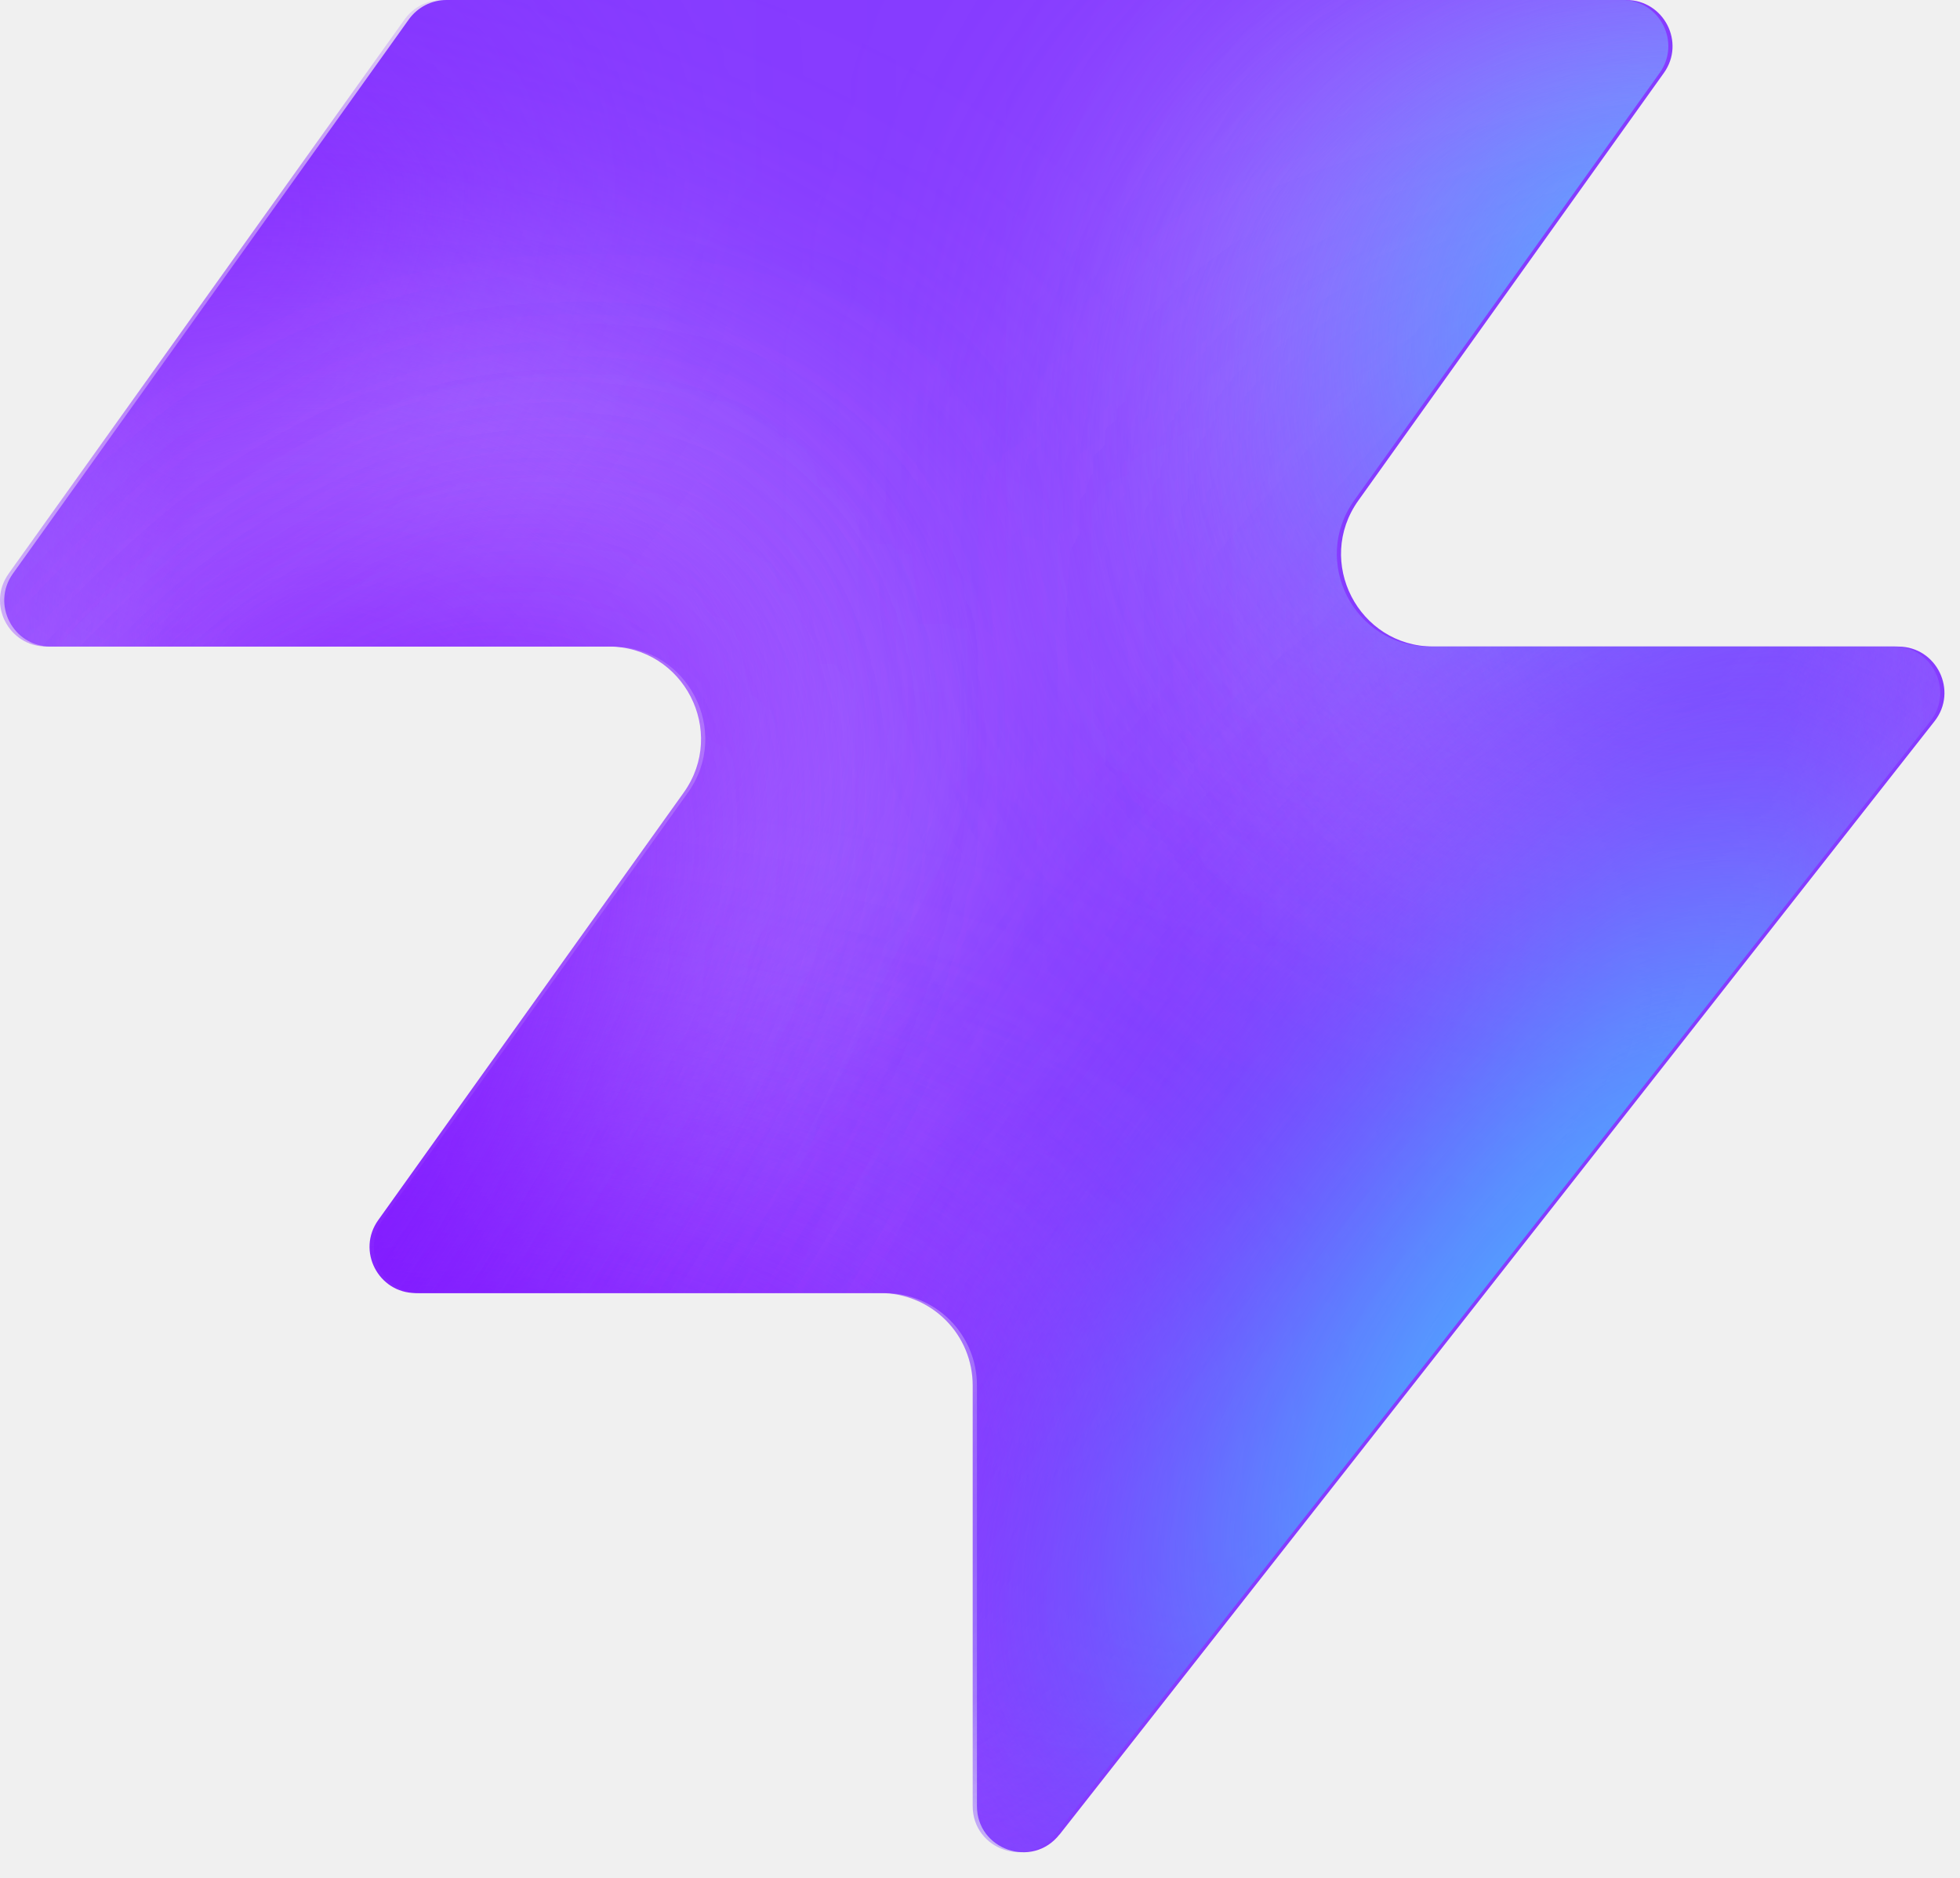
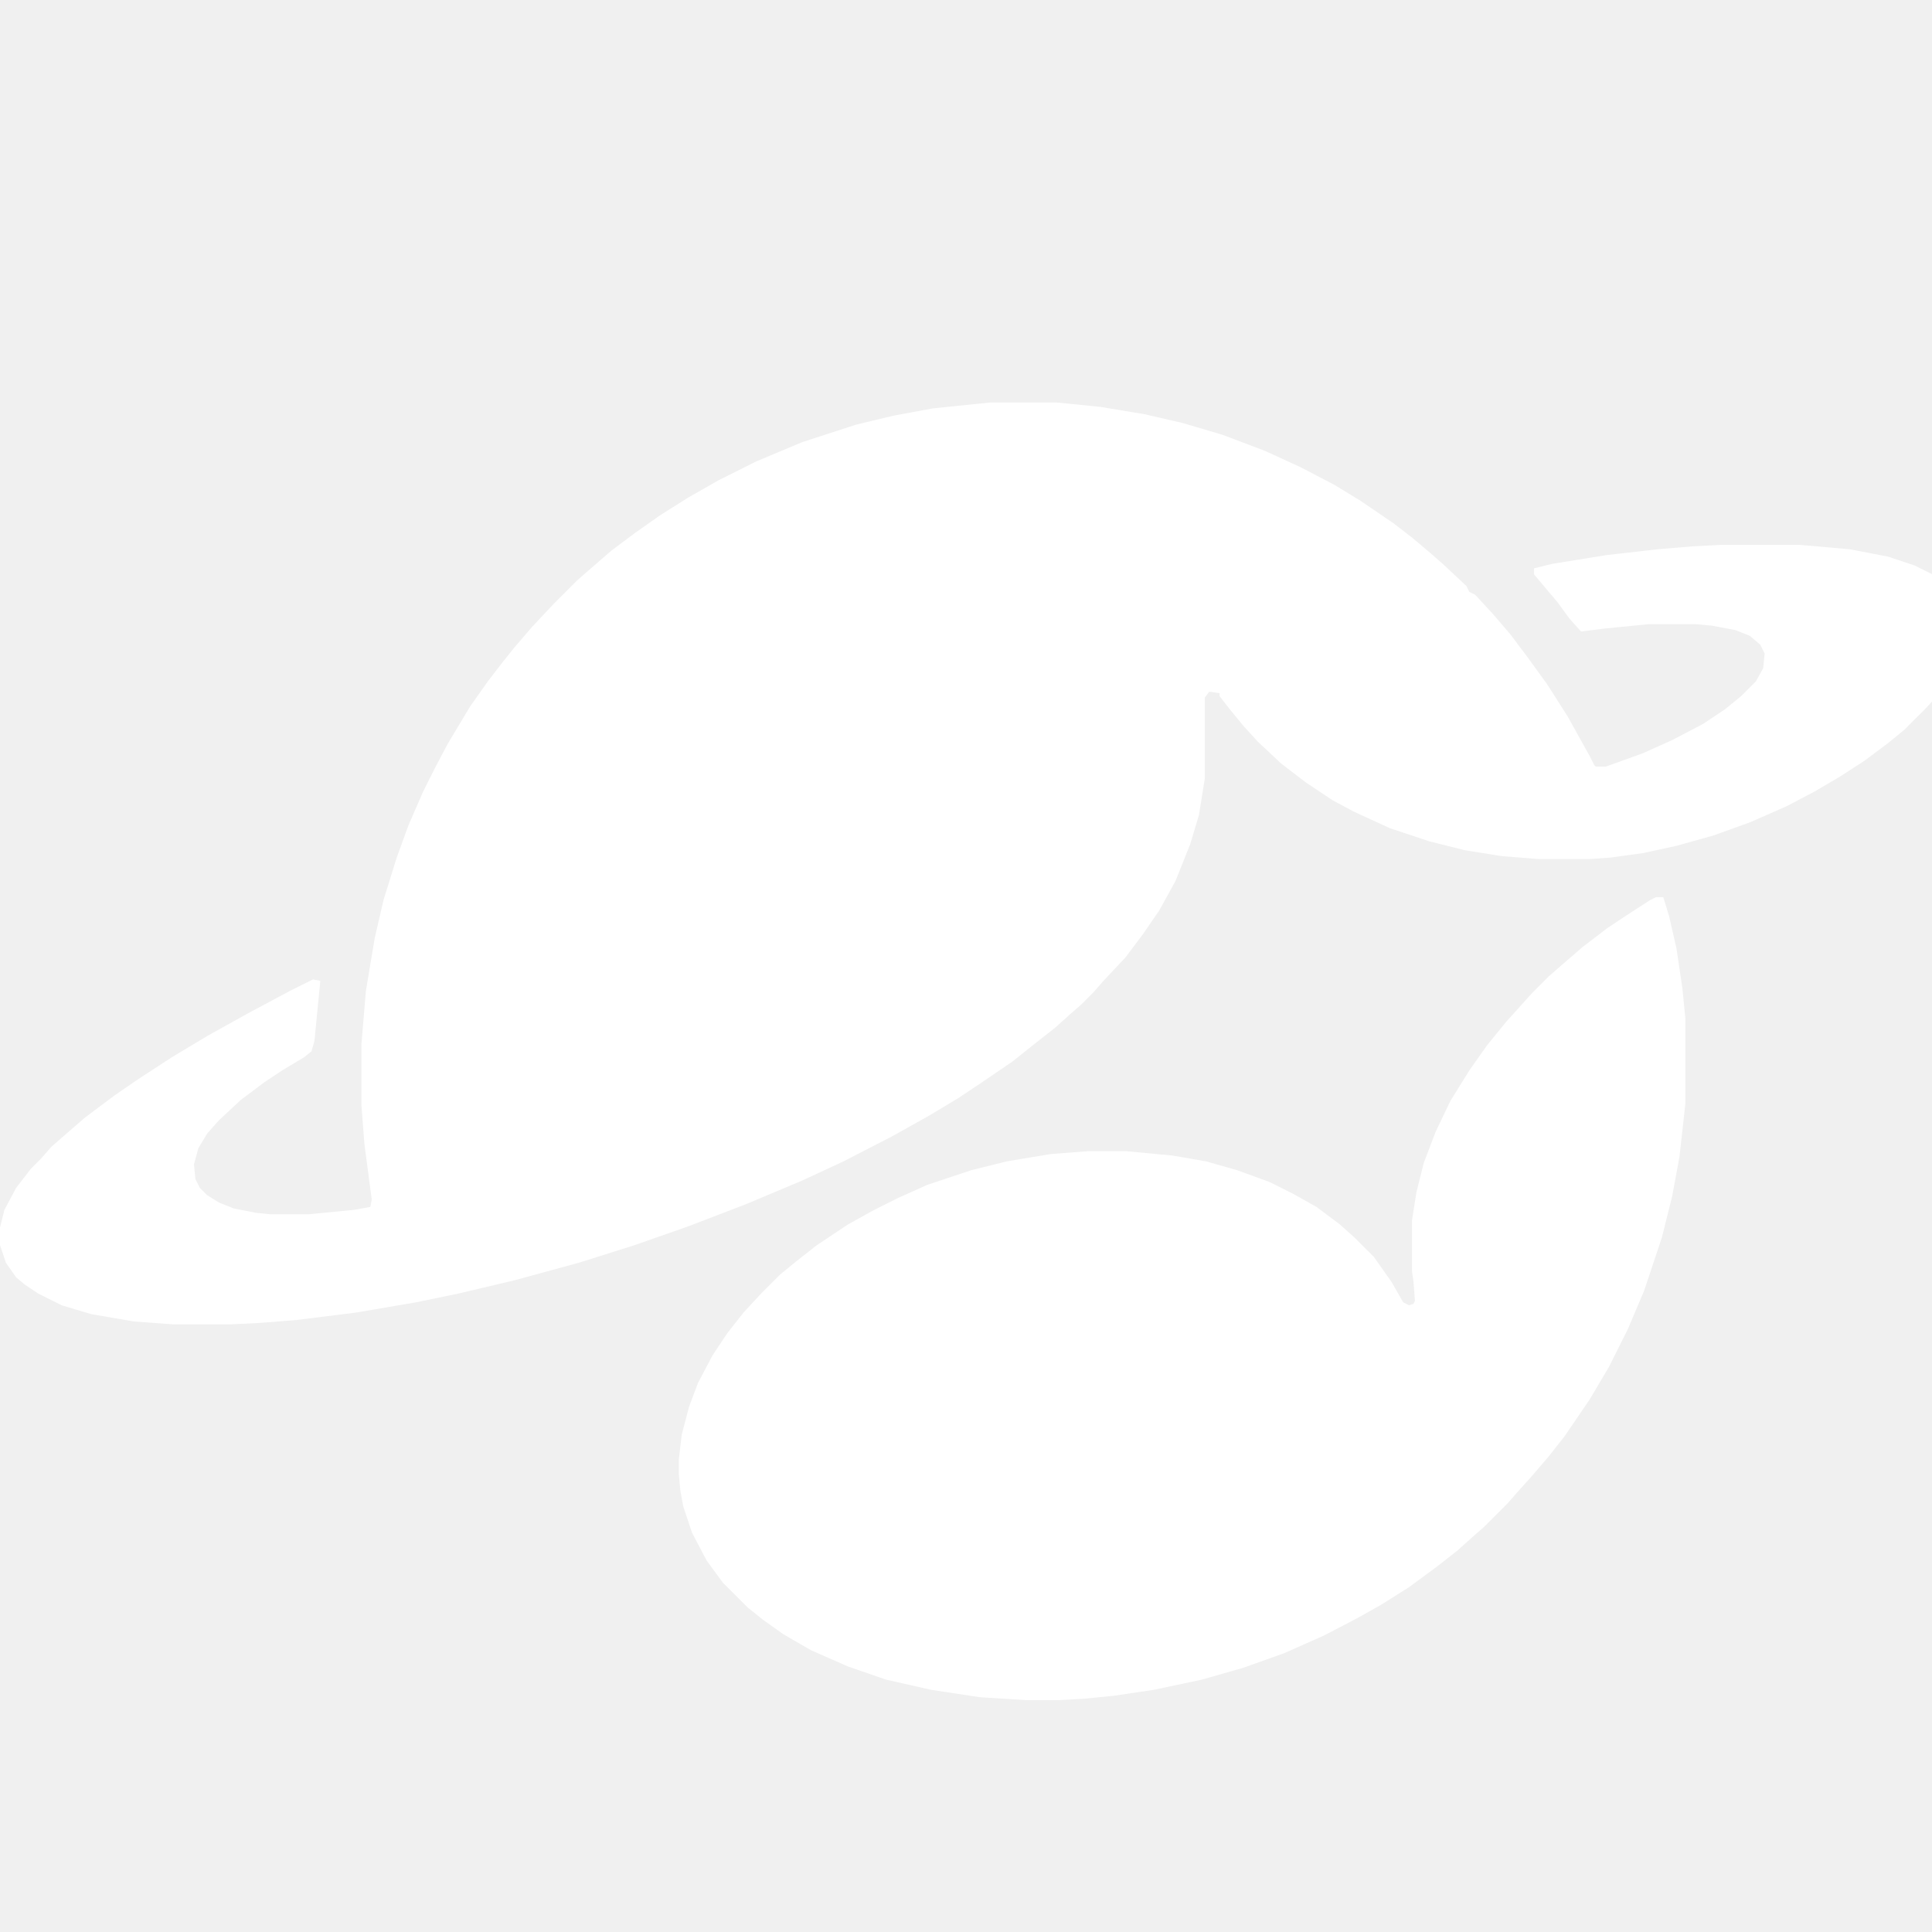
- <svg xmlns="http://www.w3.org/2000/svg" width="48" height="46" fill="none" viewBox="0 0 48 46">
-   <path fill="#863bff" d="M25.946 44.938c-.664.845-2.021.375-2.021-.698V33.937a2.26 2.26 0 0 0-2.262-2.262H10.287c-.92 0-1.456-1.04-.92-1.788l7.48-10.471c1.07-1.497 0-3.578-1.842-3.578H1.237c-.92 0-1.456-1.04-.92-1.788L10.013.474c.214-.297.556-.474.92-.474h28.894c.92 0 1.456 1.04.92 1.788l-7.48 10.471c-1.07 1.498 0 3.579 1.842 3.579h11.377c.943 0 1.473 1.088.89 1.83L25.947 44.94z" style="fill:#863bff;fill:color(display-p3 .525 .23 1);fill-opacity:1" />
-   <mask id="a" width="48" height="46" x="0" y="0" maskUnits="userSpaceOnUse" style="mask-type:alpha">
-     <path fill="#000" d="M25.842 44.938c-.664.844-2.021.375-2.021-.698V33.937a2.26 2.26 0 0 0-2.262-2.262H10.183c-.92 0-1.456-1.04-.92-1.788l7.48-10.471c1.07-1.498 0-3.579-1.842-3.579H1.133c-.92 0-1.456-1.04-.92-1.787L9.91.473c.214-.297.556-.474.92-.474h28.894c.92 0 1.456 1.04.92 1.788l-7.48 10.471c-1.07 1.498 0 3.578 1.842 3.578h11.377c.943 0 1.473 1.088.89 1.832L25.843 44.94z" style="fill:#000;fill-opacity:1" />
-   </mask>
-   <g mask="url(#a)">
-     <g filter="url(#b)">
-       <ellipse cx="5.508" cy="14.704" fill="#ede6ff" rx="5.508" ry="14.704" style="fill:#ede6ff;fill:color(display-p3 .927 .903 1);fill-opacity:1" transform="matrix(.00324 1 1 -.00324 -4.47 31.516)" />
-     </g>
-     <g filter="url(#c)">
-       <ellipse cx="10.399" cy="29.851" fill="#ede6ff" rx="10.399" ry="29.851" style="fill:#ede6ff;fill:color(display-p3 .927 .903 1);fill-opacity:1" transform="matrix(.00324 1 1 -.00324 -39.328 7.883)" />
-     </g>
-     <g filter="url(#d)">
-       <ellipse cx="5.508" cy="30.487" fill="#7e14ff" rx="5.508" ry="30.487" style="fill:#7e14ff;fill:color(display-p3 .492 .077 1);fill-opacity:1" transform="rotate(89.814 -25.913 -14.639)scale(1 -1)" />
-     </g>
-     <g filter="url(#e)">
-       <ellipse cx="5.508" cy="30.599" fill="#7e14ff" rx="5.508" ry="30.599" style="fill:#7e14ff;fill:color(display-p3 .492 .077 1);fill-opacity:1" transform="rotate(89.814 -32.644 -3.334)scale(1 -1)" />
-     </g>
-     <g filter="url(#f)">
-       <ellipse cx="5.508" cy="30.599" fill="#7e14ff" rx="5.508" ry="30.599" style="fill:#7e14ff;fill:color(display-p3 .492 .077 1);fill-opacity:1" transform="matrix(.00324 1 1 -.00324 -34.34 30.47)" />
-     </g>
-     <g filter="url(#g)">
-       <ellipse cx="14.072" cy="22.078" fill="#ede6ff" rx="14.072" ry="22.078" style="fill:#ede6ff;fill:color(display-p3 .927 .903 1);fill-opacity:1" transform="rotate(93.35 24.506 48.493)scale(-1 1)" />
-     </g>
-     <g filter="url(#h)">
-       <ellipse cx="3.47" cy="21.501" fill="#7e14ff" rx="3.47" ry="21.501" style="fill:#7e14ff;fill:color(display-p3 .492 .077 1);fill-opacity:1" transform="rotate(89.009 28.708 47.59)scale(-1 1)" />
-     </g>
-     <g filter="url(#i)">
-       <ellipse cx="3.47" cy="21.501" fill="#7e14ff" rx="3.47" ry="21.501" style="fill:#7e14ff;fill:color(display-p3 .492 .077 1);fill-opacity:1" transform="rotate(89.009 28.708 47.59)scale(-1 1)" />
-     </g>
-     <g filter="url(#j)">
-       <ellipse cx=".387" cy="8.972" fill="#7e14ff" rx="4.407" ry="29.108" style="fill:#7e14ff;fill:color(display-p3 .492 .077 1);fill-opacity:1" transform="rotate(39.51 .387 8.972)" />
-     </g>
-     <g filter="url(#k)">
-       <ellipse cx="47.523" cy="-6.092" fill="#7e14ff" rx="4.407" ry="29.108" style="fill:#7e14ff;fill:color(display-p3 .492 .077 1);fill-opacity:1" transform="rotate(37.892 47.523 -6.092)" />
-     </g>
-     <g filter="url(#l)">
-       <ellipse cx="41.412" cy="6.333" fill="#47bfff" rx="5.971" ry="9.665" style="fill:#47bfff;fill:color(display-p3 .28 .748 1);fill-opacity:1" transform="rotate(37.892 41.412 6.333)" />
-     </g>
-     <g filter="url(#m)">
-       <ellipse cx="-1.879" cy="38.332" fill="#7e14ff" rx="4.407" ry="29.108" style="fill:#7e14ff;fill:color(display-p3 .492 .077 1);fill-opacity:1" transform="rotate(37.892 -1.88 38.332)" />
-     </g>
-     <g filter="url(#n)">
-       <ellipse cx="-1.879" cy="38.332" fill="#7e14ff" rx="4.407" ry="29.108" style="fill:#7e14ff;fill:color(display-p3 .492 .077 1);fill-opacity:1" transform="rotate(37.892 -1.88 38.332)" />
-     </g>
-     <g filter="url(#o)">
-       <ellipse cx="35.651" cy="29.907" fill="#7e14ff" rx="4.407" ry="29.108" style="fill:#7e14ff;fill:color(display-p3 .492 .077 1);fill-opacity:1" transform="rotate(37.892 35.651 29.907)" />
-     </g>
-     <g filter="url(#p)">
-       <ellipse cx="38.418" cy="32.4" fill="#47bfff" rx="5.971" ry="15.297" style="fill:#47bfff;fill:color(display-p3 .28 .748 1);fill-opacity:1" transform="rotate(37.892 38.418 32.4)" />
-     </g>
+ <svg xmlns="http://www.w3.org/2000/svg" viewBox="0 0 48 48">
+   <g transform="translate(0 10) scale(0.08)">
+     <path d="M307.553 0H328.087L341.777 1.368L355.466 3.647L367.33 6.382L379.65 10.029L392.884 15.044L403.835 20.059L414.33 25.529L422.544 30.544L432.583 37.382L438.515 41.941L444.447 46.956L448.097 50.147L455.398 56.985L456.311 58.809L458.136 59.721L463.612 65.647L469.087 72.029L474.563 79.323L480.495 87.529L486.884 97.559L493.728 109.868L495.097 112.603L495.553 113.059H498.748L510.155 108.956L519.282 104.853L528.864 99.838L535.709 95.279L540.728 91.177L545.291 86.618L547.573 82.515L548.029 77.956L546.66 75.221L543.466 72.485L538.903 70.662L531.602 69.294L526.583 68.838H511.981L498.291 70.206L490.99 71.118L487.34 67.015L483.689 62L478.67 56.074L476.388 53.338V51.515L481.864 50.147L498.748 47.412L514.718 45.588L525.67 44.676L534.34 44.221H558.981L574.495 45.588L586.359 47.868L594.573 50.603L601.874 54.25L606.437 57.897L609.631 62.456L611 66.559V73.853L609.175 79.323L606.437 84.794L602.33 90.265L598.223 94.823L591.379 101.662L586.359 105.765L579.058 111.235L571.301 116.25L563.544 120.809L554.874 125.368L543.466 130.382L532.058 134.485L520.65 137.676L510.155 139.956L500.117 141.324L493.728 141.779H477.757L466.35 140.868L454.942 139.044L443.99 136.309L431.67 132.206L420.718 127.191L413.874 123.544L405.66 118.074L397.903 112.147L390.602 105.309L386.039 100.294L381.932 95.279L378.738 91.177V90.265L375.544 89.809L374.175 91.632V116.706L372.35 128.103L369.612 137.221L365.049 148.618L360.029 157.735L355.01 165.029L349.534 172.324L342.689 179.618L339.495 183.265L335.845 186.912L332.194 190.103L327.631 194.206L321.243 199.221L314.398 204.691L304.359 211.529L297.515 216.088L288.388 221.559L276.981 227.941L261.922 235.691L249.146 241.618L231.806 248.912L214.01 255.75L197.126 261.676L179.786 267.147L159.709 272.618L142.369 276.721L129.136 279.456L110.427 282.647L92.175 284.926L80.767 285.838L71.641 286.294H53.845L41.524 285.382L28.291 283.103L19.165 280.368L11.864 276.721L7.757 273.985L5.019 271.706L1.825 267.147L0 261.676V256.206L1.369 250.735L5.019 243.897L9.583 237.971L12.777 234.779L15.971 231.132L19.621 227.941L26.466 222.015L35.592 215.176L42.893 210.162L53.388 203.324L64.796 196.485L77.117 189.647L89.893 182.809L97.194 179.162L99.476 179.618L97.65 198.309L96.738 201.5L94.456 203.324L87.612 207.426L82.136 211.074L74.835 216.544L67.99 222.926L64.34 227.029L61.602 231.588L60.233 236.603L60.689 241.162L62.058 243.897L64.34 246.176L67.99 248.456L72.553 250.279L79.398 251.647L83.961 252.103H95.825L109.971 250.735L114.99 249.824L115.447 247.544L113.165 230.221L112.252 218.368V199.221L113.621 182.809L116.359 166.397L119.097 154.544L123.204 141.324L126.854 131.294L131.417 120.809L135.068 113.515L139.175 105.765L146.019 94.368L151.495 86.618L156.058 80.691L159.709 76.132L165.184 69.75L172.029 62.456L179.33 55.162L182.981 51.971L189.825 46.044L197.126 40.574L204.883 35.103L213.553 29.632L223.136 24.162L235 18.235L249.146 12.309L266.029 6.838L277.437 4.103L289.757 1.824L307.553 0ZM514.262 153.632H516.544L518.369 159.559L520.65 169.588L522.476 181.897L523.388 191.015V217.912L521.563 234.324L519.282 246.632L516.087 259.397L510.612 275.809L505.592 287.662L499.66 299.515L493.728 309.544L485.971 320.941L480.951 327.324L475.476 333.706L471.369 338.265L468.175 341.912L460.874 349.206L457.223 352.397L452.66 356.5L446.272 361.515L437.602 367.897L428.932 373.368L421.631 377.471L411.136 382.941L398.816 388.412L386.039 392.971L373.262 396.618L358.204 399.809L345.884 401.632L336.757 402.544L328.544 403H318.961L304.359 402.088L289.301 399.809L275.155 396.618L263.291 392.515L251.884 387.5L243.214 382.485L236.825 377.926L232.262 374.279L224.505 366.529L219.485 359.691L214.922 351.029L212.184 342.824L211.272 337.809L210.816 332.794V328.235L211.728 320.485L214.01 311.824L216.748 304.529L221.311 295.868L225.874 289.029L230.893 282.647L236.369 276.721L242.301 270.794L247.32 266.691L253.709 261.676L263.291 255.294L271.505 250.735L278.806 247.088L287.932 242.985L301.621 238.426L312.573 235.691L326.262 233.412L338.126 232.5H349.534L364.136 233.868L374.631 235.691L384.214 238.426L394.252 242.074L401.553 245.721L408.854 249.824L416.155 255.294L420.718 259.397L426.65 265.324L432.126 273.074L435.777 279.456L437.602 280.368L438.971 279.912L439.427 279L438.971 273.074L438.515 269.882V253.926L439.884 245.265L442.165 236.147L445.816 226.574L450.379 217L456.311 207.426L461.786 199.676L467.718 192.382L471.825 187.824L475.932 183.265L480.951 178.25L484.602 175.059L491.447 169.132L499.204 163.206L504.68 159.559L512.437 154.544L514.262 153.632Z" fill="#ffffff" />
  </g>
-   <defs>
-     <filter id="b" width="60.045" height="41.654" x="-19.77" y="16.149" color-interpolation-filters="sRGB" filterUnits="userSpaceOnUse">
-       <feFlood flood-opacity="0" result="BackgroundImageFix" />
-       <feBlend in="SourceGraphic" in2="BackgroundImageFix" result="shape" />
-       <feGaussianBlur result="effect1_foregroundBlur_2002_17158" stdDeviation="7.659" />
-     </filter>
-     <filter id="c" width="90.34" height="51.437" x="-54.613" y="-7.533" color-interpolation-filters="sRGB" filterUnits="userSpaceOnUse">
-       <feFlood flood-opacity="0" result="BackgroundImageFix" />
-       <feBlend in="SourceGraphic" in2="BackgroundImageFix" result="shape" />
-       <feGaussianBlur result="effect1_foregroundBlur_2002_17158" stdDeviation="7.659" />
-     </filter>
-     <filter id="d" width="79.355" height="29.4" x="-49.64" y="2.03" color-interpolation-filters="sRGB" filterUnits="userSpaceOnUse">
-       <feFlood flood-opacity="0" result="BackgroundImageFix" />
-       <feBlend in="SourceGraphic" in2="BackgroundImageFix" result="shape" />
-       <feGaussianBlur result="effect1_foregroundBlur_2002_17158" stdDeviation="4.596" />
-     </filter>
-     <filter id="e" width="79.579" height="29.4" x="-45.045" y="20.029" color-interpolation-filters="sRGB" filterUnits="userSpaceOnUse">
-       <feFlood flood-opacity="0" result="BackgroundImageFix" />
-       <feBlend in="SourceGraphic" in2="BackgroundImageFix" result="shape" />
-       <feGaussianBlur result="effect1_foregroundBlur_2002_17158" stdDeviation="4.596" />
-     </filter>
-     <filter id="f" width="79.579" height="29.4" x="-43.513" y="21.178" color-interpolation-filters="sRGB" filterUnits="userSpaceOnUse">
-       <feFlood flood-opacity="0" result="BackgroundImageFix" />
-       <feBlend in="SourceGraphic" in2="BackgroundImageFix" result="shape" />
-       <feGaussianBlur result="effect1_foregroundBlur_2002_17158" stdDeviation="4.596" />
-     </filter>
-     <filter id="g" width="74.749" height="58.852" x="15.756" y="-17.901" color-interpolation-filters="sRGB" filterUnits="userSpaceOnUse">
-       <feFlood flood-opacity="0" result="BackgroundImageFix" />
-       <feBlend in="SourceGraphic" in2="BackgroundImageFix" result="shape" />
-       <feGaussianBlur result="effect1_foregroundBlur_2002_17158" stdDeviation="7.659" />
-     </filter>
-     <filter id="h" width="61.377" height="25.362" x="23.548" y="2.284" color-interpolation-filters="sRGB" filterUnits="userSpaceOnUse">
-       <feFlood flood-opacity="0" result="BackgroundImageFix" />
-       <feBlend in="SourceGraphic" in2="BackgroundImageFix" result="shape" />
-       <feGaussianBlur result="effect1_foregroundBlur_2002_17158" stdDeviation="4.596" />
-     </filter>
-     <filter id="i" width="61.377" height="25.362" x="23.548" y="2.284" color-interpolation-filters="sRGB" filterUnits="userSpaceOnUse">
-       <feFlood flood-opacity="0" result="BackgroundImageFix" />
-       <feBlend in="SourceGraphic" in2="BackgroundImageFix" result="shape" />
-       <feGaussianBlur result="effect1_foregroundBlur_2002_17158" stdDeviation="4.596" />
-     </filter>
-     <filter id="j" width="56.045" height="63.649" x="-27.636" y="-22.853" color-interpolation-filters="sRGB" filterUnits="userSpaceOnUse">
-       <feFlood flood-opacity="0" result="BackgroundImageFix" />
-       <feBlend in="SourceGraphic" in2="BackgroundImageFix" result="shape" />
-       <feGaussianBlur result="effect1_foregroundBlur_2002_17158" stdDeviation="4.596" />
-     </filter>
-     <filter id="k" width="54.814" height="64.646" x="20.116" y="-38.415" color-interpolation-filters="sRGB" filterUnits="userSpaceOnUse">
-       <feFlood flood-opacity="0" result="BackgroundImageFix" />
-       <feBlend in="SourceGraphic" in2="BackgroundImageFix" result="shape" />
-       <feGaussianBlur result="effect1_foregroundBlur_2002_17158" stdDeviation="4.596" />
-     </filter>
-     <filter id="l" width="33.541" height="35.313" x="24.641" y="-11.323" color-interpolation-filters="sRGB" filterUnits="userSpaceOnUse">
-       <feFlood flood-opacity="0" result="BackgroundImageFix" />
-       <feBlend in="SourceGraphic" in2="BackgroundImageFix" result="shape" />
-       <feGaussianBlur result="effect1_foregroundBlur_2002_17158" stdDeviation="4.596" />
-     </filter>
-     <filter id="m" width="54.814" height="64.646" x="-29.286" y="6.009" color-interpolation-filters="sRGB" filterUnits="userSpaceOnUse">
-       <feFlood flood-opacity="0" result="BackgroundImageFix" />
-       <feBlend in="SourceGraphic" in2="BackgroundImageFix" result="shape" />
-       <feGaussianBlur result="effect1_foregroundBlur_2002_17158" stdDeviation="4.596" />
-     </filter>
-     <filter id="n" width="54.814" height="64.646" x="-29.286" y="6.009" color-interpolation-filters="sRGB" filterUnits="userSpaceOnUse">
-       <feFlood flood-opacity="0" result="BackgroundImageFix" />
-       <feBlend in="SourceGraphic" in2="BackgroundImageFix" result="shape" />
-       <feGaussianBlur result="effect1_foregroundBlur_2002_17158" stdDeviation="4.596" />
-     </filter>
-     <filter id="o" width="54.814" height="64.646" x="8.244" y="-2.416" color-interpolation-filters="sRGB" filterUnits="userSpaceOnUse">
-       <feFlood flood-opacity="0" result="BackgroundImageFix" />
-       <feBlend in="SourceGraphic" in2="BackgroundImageFix" result="shape" />
-       <feGaussianBlur result="effect1_foregroundBlur_2002_17158" stdDeviation="4.596" />
-     </filter>
-     <filter id="p" width="39.409" height="43.623" x="18.713" y="10.588" color-interpolation-filters="sRGB" filterUnits="userSpaceOnUse">
-       <feFlood flood-opacity="0" result="BackgroundImageFix" />
-       <feBlend in="SourceGraphic" in2="BackgroundImageFix" result="shape" />
-       <feGaussianBlur result="effect1_foregroundBlur_2002_17158" stdDeviation="4.596" />
-     </filter>
-   </defs>
</svg>
